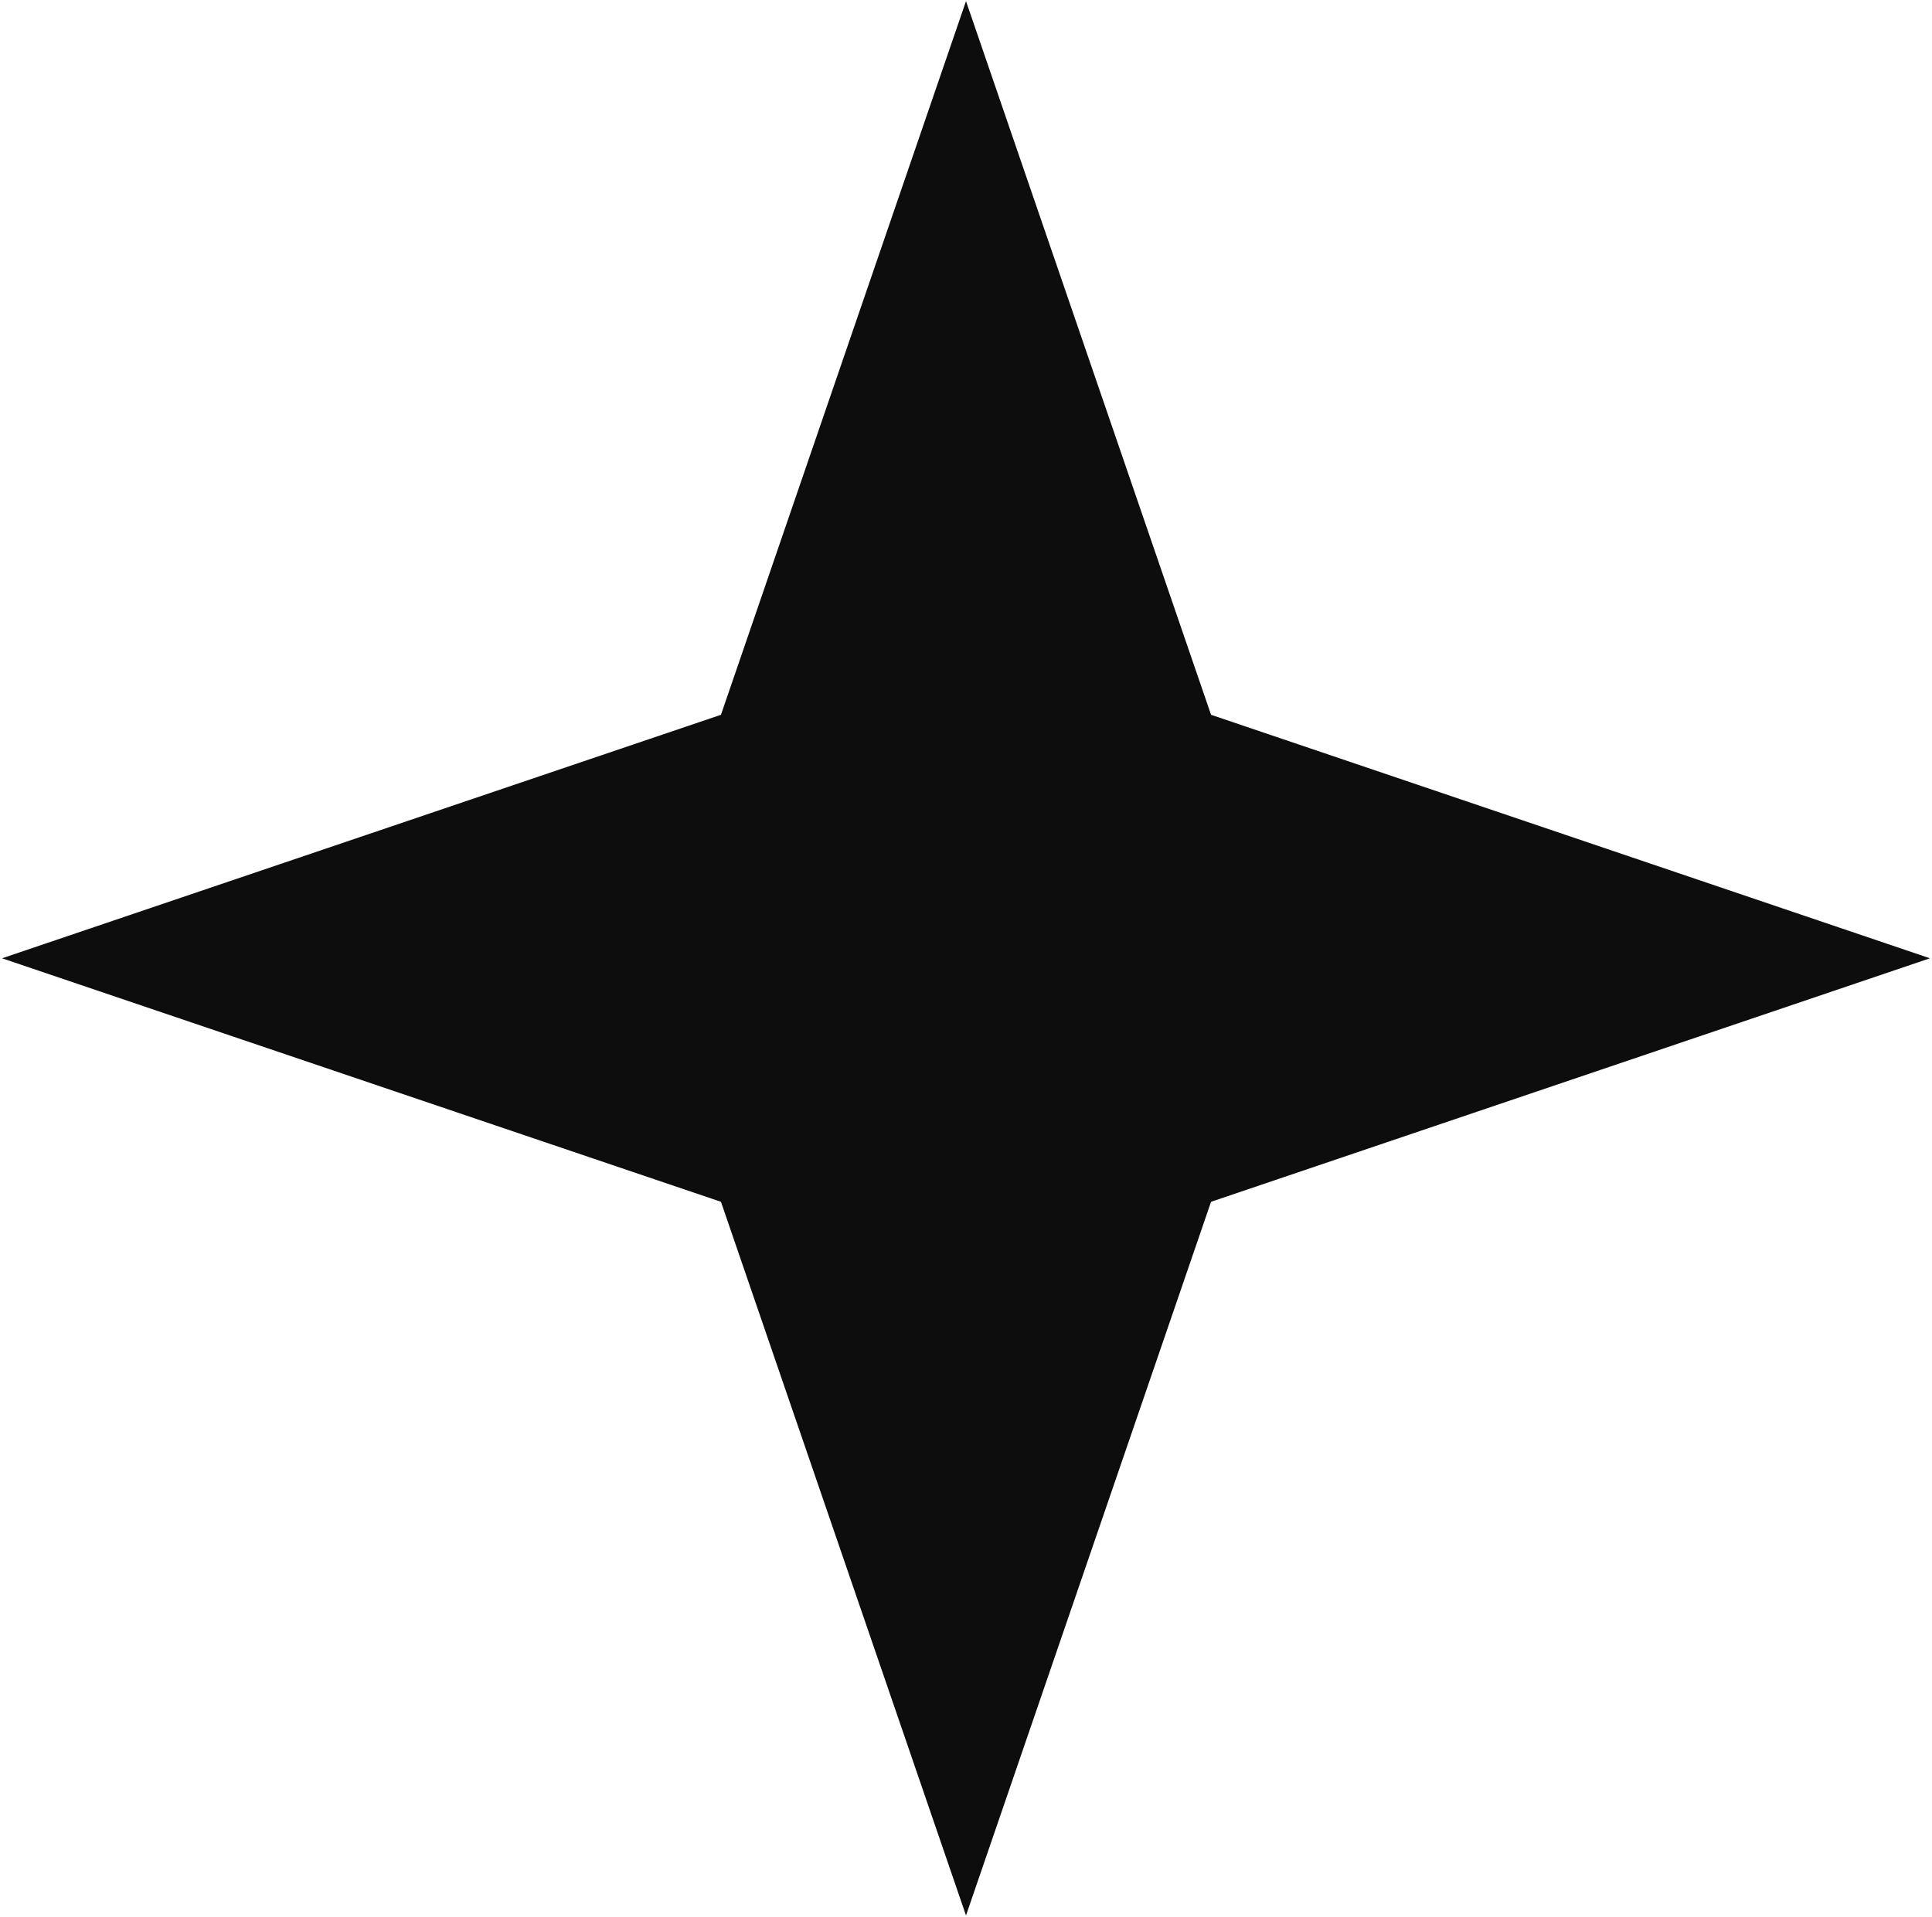
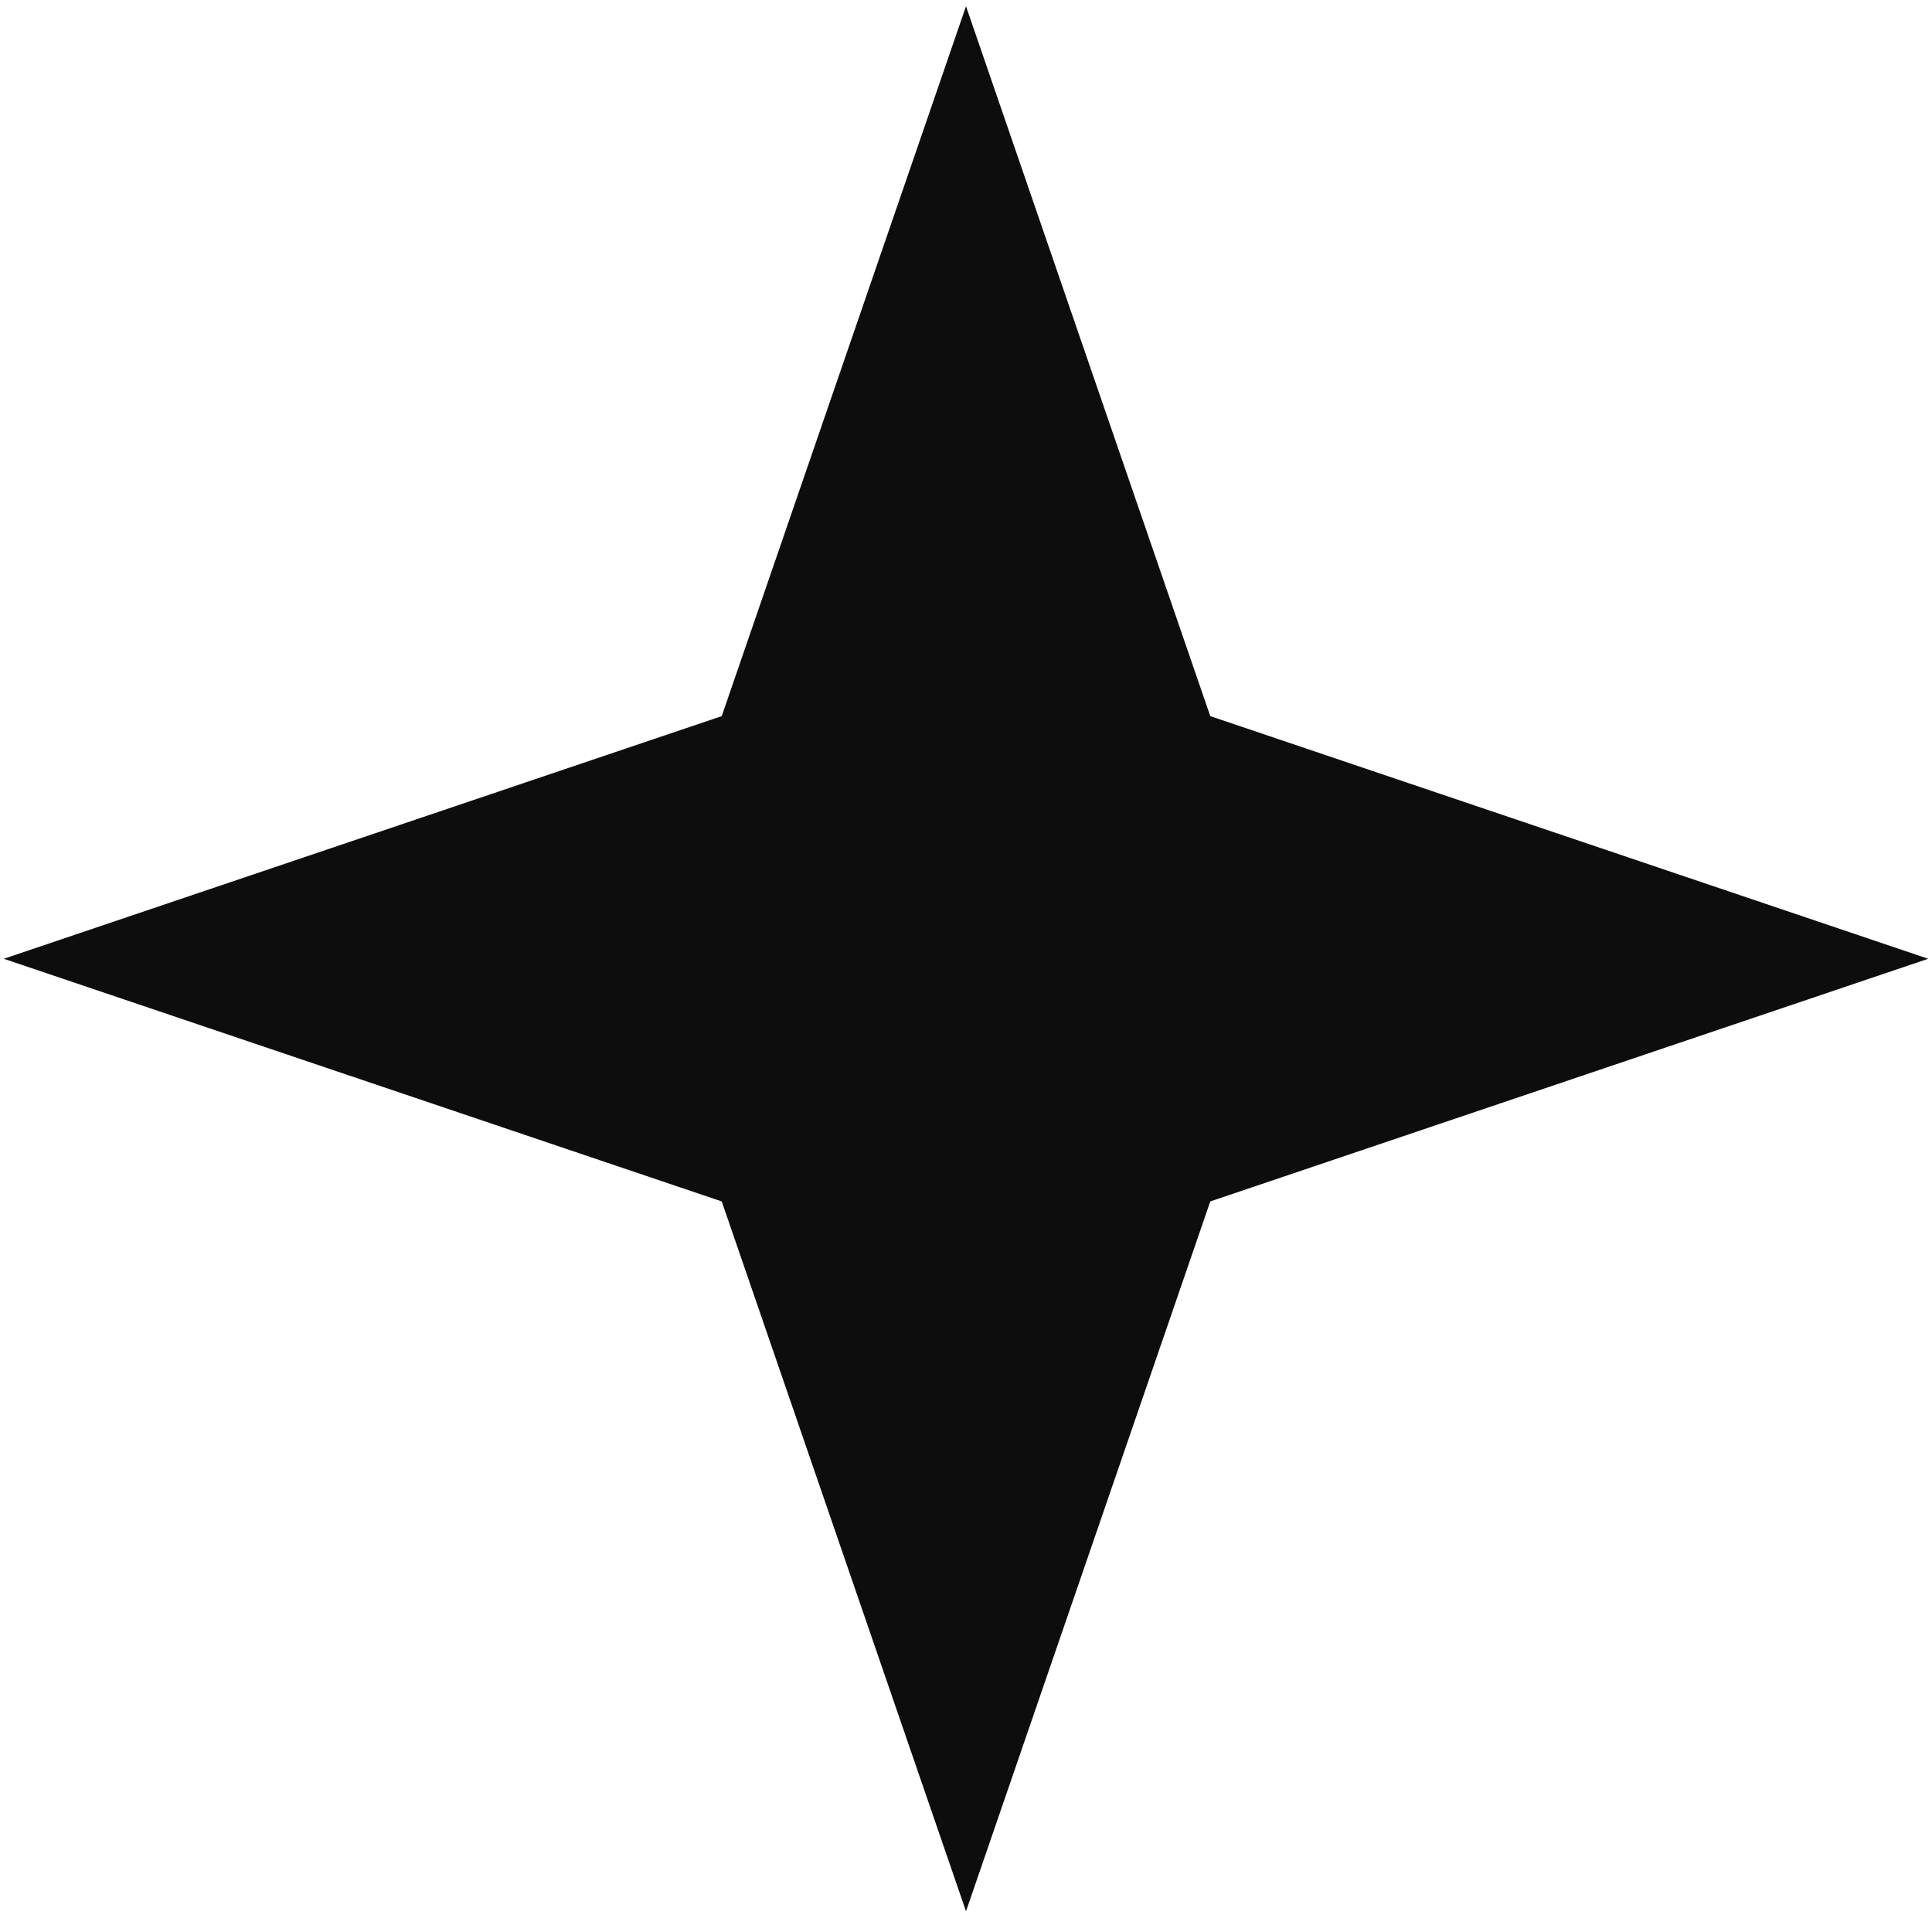
- <svg xmlns="http://www.w3.org/2000/svg" width="1279" height="1269" xml:space="preserve" overflow="hidden">
+ <svg xmlns="http://www.w3.org/2000/svg" width="538" height="534" xml:space="preserve" overflow="hidden">
  <defs>
    <clipPath id="clip0">
-       <rect x="2983" y="925" width="1279" height="1269" />
+       <rect x="189" y="833" width="538" height="534" />
    </clipPath>
  </defs>
-   <g clip-path="url(#clip0)" transform="translate(-2983 -925)">
-     <path d="M3016.5 1559.5 3468.39 1406.41 3622.5 957.5 3776.61 1406.41 4228.5 1559.5 3776.61 1712.59 3622.5 2161.5 3468.39 1712.59Z" stroke="#0D0D0D" stroke-width="20.625" stroke-miterlimit="8" fill="#0D0D0D" fill-rule="evenodd" />
+   <g clip-path="url(#clip0)" transform="translate(-189 -833)">
+     <path d="M233 1100 400.782 1043.29 458 877 515.219 1043.29 683 1100 515.219 1156.71 458 1323 400.782 1156.71Z" stroke="#0D0D0D" stroke-width="27.5" stroke-miterlimit="8" fill="#0D0D0D" fill-rule="evenodd" />
  </g>
</svg>
